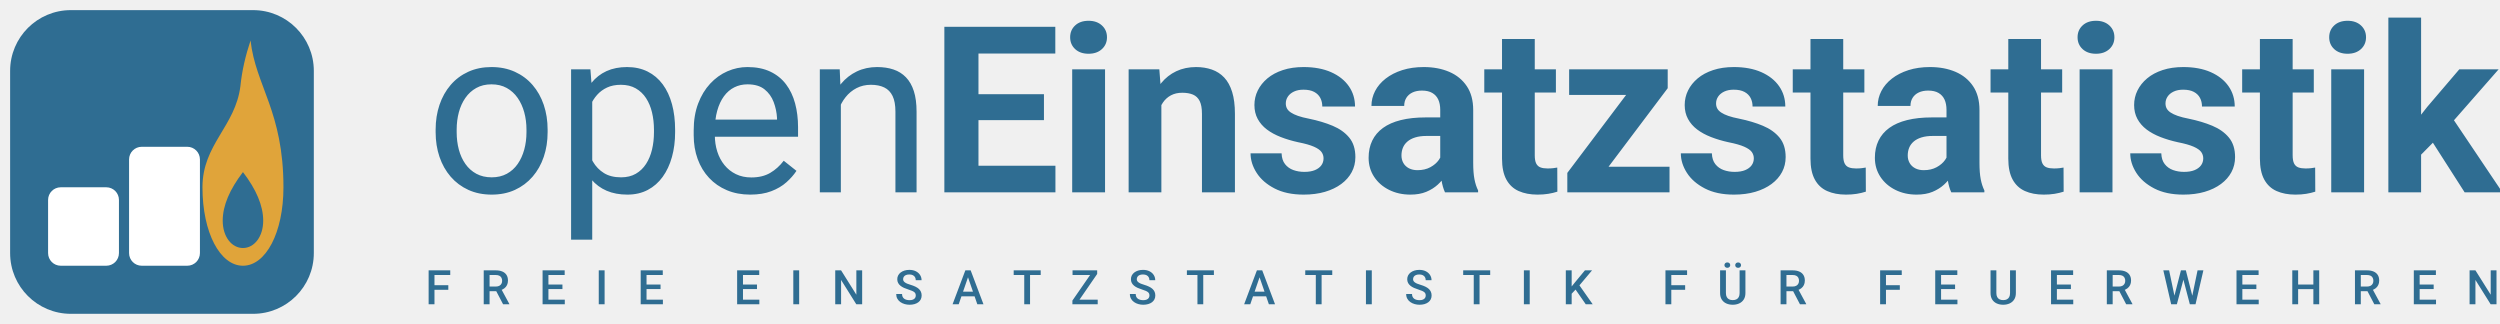
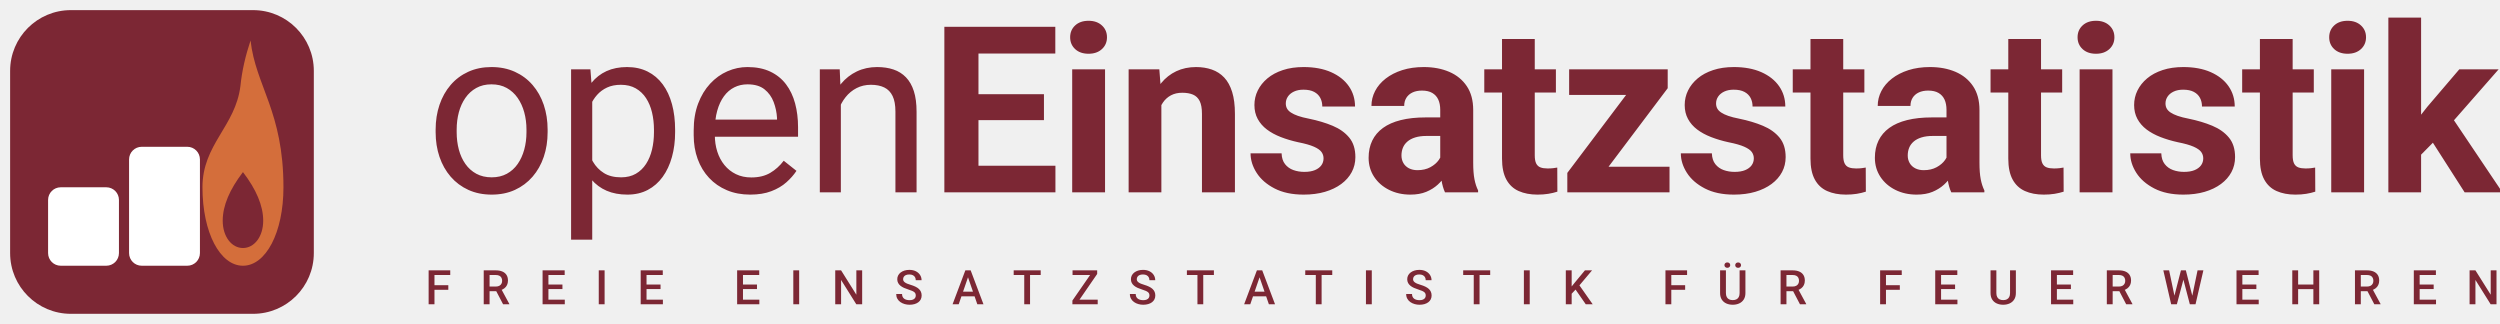
<svg xmlns="http://www.w3.org/2000/svg" viewBox="0 0 493.913 64" width="493.913" height="64" role="img" aria-label="openEinsatzstatistik">
-   <path d="M14 2h36a12 12 0 0 1 12 12v36a12 12 0 0 1-12 12H14A12 12 0 0 1 2 50V14A12 12 0 0 1 14 2Z" fill="#2F6D92" />
+   <path d="M14 2h36a12 12 0 0 1 12 12v36a12 12 0 0 1-12 12H14A12 12 0 0 1 2 50V14A12 12 0 0 1 14 2Z" fill="#7C2734" />
  <path d="M12 37h9a2.5 2.5 0 0 1 2.5 2.5V50a2.5 2.5 0 0 1-2.5 2.5h-9A2.5 2.5 0 0 1 9.5 50V39.5A2.5 2.5 0 0 1 12 37Z" fill="#fff" />
  <path d="M28 29h9a2.5 2.5 0 0 1 2.5 2.5V50a2.5 2.5 0 0 1-2.5 2.5h-9A2.5 2.5 0 0 1 25.5 50V31.5A2.5 2.5 0 0 1 28 29Z" fill="#fff" />
-   <path fill-rule="evenodd" d="M49.5 8C50.5 17 56 22 56 37c0 9-3.5 15.5-8 15.5S40 46 40 37c0-8.5 6.5-12 7.5-20 .3-3 1-6 2-9ZM48 34c2.6 3.4 4 6.6 4 9.6 0 3.2-1.8 5.4-4 5.4s-4-2.2-4-5.4c0-3 1.4-6.2 4-9.6Z" fill="#E0A43A" />
-   <path d="M86.066 26.118V25.602Q86.066 22.974 86.83 20.716Q87.594 18.459 89.031 16.786Q90.469 15.112 92.513 14.18Q94.557 13.248 97.095 13.248Q99.655 13.248 101.71 14.18Q103.766 15.112 105.214 16.786Q106.663 18.459 107.427 20.716Q108.19 22.974 108.19 25.602V26.118Q108.19 28.746 107.427 30.992Q106.663 33.238 105.214 34.912Q103.766 36.585 101.733 37.517Q99.7 38.449 97.14 38.449Q94.579 38.449 92.535 37.517Q90.491 36.585 89.042 34.912Q87.594 33.238 86.83 30.992Q86.066 28.746 86.066 26.118ZM90.222 25.602V26.118Q90.222 27.938 90.648 29.543Q91.075 31.149 91.94 32.385Q92.805 33.62 94.107 34.328Q95.41 35.035 97.14 35.035Q98.847 35.035 100.138 34.328Q101.43 33.62 102.283 32.385Q103.137 31.149 103.575 29.543Q104.013 27.938 104.013 26.118V25.602Q104.013 23.805 103.575 22.199Q103.137 20.593 102.272 19.346Q101.407 18.1 100.116 17.381Q98.824 16.662 97.095 16.662Q95.388 16.662 94.096 17.381Q92.805 18.1 91.94 19.346Q91.075 20.593 90.648 22.199Q90.222 23.805 90.222 25.602ZM117.005 18.369V47.344H112.827V13.697H116.645ZM133.379 25.646V26.118Q133.379 28.769 132.75 31.026Q132.121 33.283 130.919 34.945Q129.718 36.607 127.966 37.528Q126.214 38.449 123.945 38.449Q121.632 38.449 119.857 37.686Q118.083 36.922 116.847 35.462Q115.612 34.002 114.882 31.958Q114.152 29.914 113.883 27.354V24.838Q114.152 22.143 114.893 20.009Q115.635 17.875 116.859 16.359Q118.083 14.843 119.835 14.045Q121.587 13.248 123.878 13.248Q126.169 13.248 127.943 14.135Q129.718 15.022 130.93 16.662Q132.143 18.302 132.761 20.582Q133.379 22.861 133.379 25.646ZM129.201 26.118V25.646Q129.201 23.827 128.819 22.221Q128.437 20.615 127.64 19.391Q126.843 18.167 125.607 17.459Q124.372 16.752 122.665 16.752Q121.093 16.752 119.936 17.291Q118.779 17.83 117.97 18.74Q117.162 19.649 116.656 20.806Q116.151 21.963 115.904 23.198V29.016Q116.353 30.588 117.162 31.969Q117.97 33.351 119.318 34.193Q120.666 35.035 122.71 35.035Q124.394 35.035 125.618 34.328Q126.843 33.62 127.64 32.385Q128.437 31.149 128.819 29.543Q129.201 27.938 129.201 26.118ZM148.212 38.449Q145.674 38.449 143.619 37.584Q141.564 36.72 140.093 35.147Q138.622 33.575 137.835 31.419Q137.049 29.263 137.049 26.702V25.759Q137.049 22.794 137.925 20.469Q138.801 18.145 140.306 16.527Q141.811 14.91 143.72 14.079Q145.629 13.248 147.673 13.248Q150.279 13.248 152.177 14.146Q154.075 15.045 155.288 16.651Q156.5 18.257 157.084 20.424Q157.668 22.592 157.668 25.152V27.017H139.52V23.625H153.513V23.311Q153.423 21.693 152.851 20.166Q152.278 18.639 151.042 17.65Q149.807 16.662 147.673 16.662Q146.258 16.662 145.068 17.257Q143.877 17.853 143.024 19.021Q142.17 20.188 141.699 21.873Q141.227 23.558 141.227 25.759V26.702Q141.227 28.432 141.71 29.948Q142.193 31.464 143.125 32.609Q144.057 33.755 145.394 34.406Q146.73 35.058 148.437 35.058Q150.638 35.058 152.166 34.159Q153.693 33.261 154.838 31.756L157.354 33.755Q156.568 34.945 155.355 36.023Q154.142 37.102 152.379 37.775Q150.616 38.449 148.212 38.449ZM166.123 18.886V38.0H161.968V13.697H165.899ZM165.135 24.928 163.406 24.86Q163.428 22.367 164.147 20.245Q164.865 18.122 166.168 16.55Q167.471 14.978 169.279 14.113Q171.087 13.248 173.288 13.248Q175.085 13.248 176.523 13.731Q177.96 14.214 178.982 15.27Q180.004 16.325 180.543 17.999Q181.082 19.672 181.082 22.075V38.0H176.905V22.03Q176.905 20.121 176.343 18.964Q175.782 17.808 174.703 17.28Q173.625 16.752 172.053 16.752Q170.503 16.752 169.234 17.403Q167.965 18.055 167.055 19.2Q166.146 20.346 165.64 21.817Q165.135 23.288 165.135 24.928Z M208.517 32.744V38.0H191.109V32.744ZM193.311 5.297V38.0H186.572V5.297ZM206.248 18.616V23.737H191.109V18.616ZM208.494 5.297V10.575H191.109V5.297ZM218.319 13.697V38.0H211.828V13.697ZM211.424 7.363Q211.424 5.948 212.412 5.027Q213.4 4.106 215.062 4.106Q216.702 4.106 217.701 5.027Q218.701 5.948 218.701 7.363Q218.701 8.778 217.701 9.699Q216.702 10.62 215.062 10.62Q213.4 10.62 212.412 9.699Q211.424 8.778 211.424 7.363ZM229.447 18.886V38.0H222.978V13.697H229.042ZM228.503 24.995H226.751Q226.751 22.3 227.448 20.132Q228.144 17.965 229.402 16.426Q230.66 14.888 232.4 14.068Q234.141 13.248 236.297 13.248Q238.004 13.248 239.419 13.742Q240.834 14.236 241.856 15.314Q242.878 16.393 243.429 18.167Q243.979 19.941 243.979 22.502V38.0H237.465V22.479Q237.465 20.862 237.016 19.964Q236.567 19.065 235.702 18.695Q234.837 18.324 233.58 18.324Q232.277 18.324 231.322 18.841Q230.368 19.357 229.75 20.267Q229.132 21.177 228.818 22.39Q228.503 23.603 228.503 24.995ZM261.486 31.284Q261.486 30.588 261.081 30.026Q260.677 29.465 259.588 28.982Q258.498 28.499 256.454 28.095Q254.613 27.69 253.029 27.073Q251.446 26.455 250.289 25.579Q249.132 24.703 248.481 23.501Q247.829 22.3 247.829 20.75Q247.829 19.223 248.492 17.875Q249.155 16.527 250.401 15.483Q251.648 14.438 253.456 13.843Q255.264 13.248 257.532 13.248Q260.699 13.248 262.979 14.259Q265.259 15.27 266.483 17.033Q267.707 18.796 267.707 21.042H261.239Q261.239 20.099 260.845 19.346Q260.452 18.594 259.633 18.156Q258.813 17.718 257.51 17.718Q256.432 17.718 255.646 18.088Q254.86 18.459 254.444 19.077Q254.029 19.694 254.029 20.436Q254.029 20.997 254.264 21.435Q254.5 21.873 255.039 22.232Q255.578 22.592 256.443 22.895Q257.308 23.198 258.588 23.445Q261.216 23.984 263.282 24.849Q265.349 25.714 266.562 27.185Q267.775 28.656 267.775 31.037Q267.775 32.654 267.056 34.002Q266.337 35.35 264.99 36.349Q263.642 37.349 261.766 37.899Q259.891 38.449 257.555 38.449Q254.163 38.449 251.816 37.236Q249.469 36.023 248.267 34.148Q247.066 32.272 247.066 30.296H253.198Q253.242 31.621 253.883 32.43Q254.523 33.238 255.522 33.598Q256.522 33.957 257.69 33.957Q258.948 33.957 259.779 33.609Q260.61 33.261 261.048 32.666Q261.486 32.07 261.486 31.284ZM284.54 32.52V21.693Q284.54 20.525 284.158 19.683Q283.776 18.841 282.979 18.369Q282.182 17.897 280.924 17.897Q279.846 17.897 279.06 18.268Q278.273 18.639 277.847 19.324Q277.42 20.009 277.42 20.93H270.951Q270.951 19.38 271.67 17.987Q272.389 16.595 273.759 15.528Q275.129 14.461 277.027 13.854Q278.925 13.248 281.283 13.248Q284.113 13.248 286.314 14.191Q288.516 15.135 289.785 17.021Q291.054 18.908 291.054 21.738V32.138Q291.054 34.137 291.301 35.406Q291.548 36.675 292.02 37.618V38.0H285.483Q285.012 37.012 284.776 35.518Q284.54 34.024 284.54 32.52ZM285.394 23.198 285.438 26.859H281.822Q280.542 26.859 279.599 27.151Q278.655 27.443 278.049 27.971Q277.442 28.499 277.162 29.195Q276.881 29.892 276.881 30.723Q276.881 31.554 277.263 32.216Q277.645 32.879 278.363 33.25Q279.082 33.62 280.048 33.62Q281.508 33.62 282.586 33.036Q283.664 32.452 284.259 31.599Q284.855 30.745 284.877 29.981L286.584 32.722Q286.225 33.643 285.607 34.631Q284.989 35.619 284.046 36.484Q283.103 37.349 281.777 37.899Q280.452 38.449 278.633 38.449Q276.319 38.449 274.444 37.517Q272.568 36.585 271.479 34.934Q270.39 33.283 270.39 31.172Q270.39 29.263 271.108 27.78Q271.827 26.298 273.231 25.276Q274.635 24.254 276.746 23.726Q278.857 23.198 281.643 23.198ZM307.392 13.697V18.279H293.242V13.697ZM296.746 7.7H303.215V30.678Q303.215 31.733 303.495 32.295Q303.776 32.856 304.338 33.07Q304.899 33.283 305.753 33.283Q306.359 33.283 306.842 33.227Q307.325 33.171 307.662 33.104L307.684 37.865Q306.853 38.135 305.887 38.292Q304.922 38.449 303.754 38.449Q301.62 38.449 300.036 37.742Q298.453 37.034 297.599 35.462Q296.746 33.89 296.746 31.329ZM329.84 32.946V38.0H311.377V32.946ZM329.481 17.426 313.983 38.0H309.648V34.159L325.079 13.697H329.481ZM327.19 13.697V18.751H310.007V13.697ZM346.493 31.284Q346.493 30.588 346.089 30.026Q345.685 29.465 344.595 28.982Q343.506 28.499 341.462 28.095Q339.62 27.69 338.037 27.073Q336.453 26.455 335.297 25.579Q334.14 24.703 333.489 23.501Q332.837 22.3 332.837 20.75Q332.837 19.223 333.5 17.875Q334.162 16.527 335.409 15.483Q336.656 14.438 338.464 13.843Q340.272 13.248 342.54 13.248Q345.707 13.248 347.987 14.259Q350.267 15.27 351.491 17.033Q352.715 18.796 352.715 21.042H346.246Q346.246 20.099 345.853 19.346Q345.46 18.594 344.64 18.156Q343.821 17.718 342.518 17.718Q341.44 17.718 340.654 18.088Q339.867 18.459 339.452 19.077Q339.036 19.694 339.036 20.436Q339.036 20.997 339.272 21.435Q339.508 21.873 340.047 22.232Q340.586 22.592 341.451 22.895Q342.316 23.198 343.596 23.445Q346.224 23.984 348.29 24.849Q350.357 25.714 351.57 27.185Q352.782 28.656 352.782 31.037Q352.782 32.654 352.064 34.002Q351.345 35.35 349.997 36.349Q348.65 37.349 346.774 37.899Q344.899 38.449 342.563 38.449Q339.171 38.449 336.824 37.236Q334.477 36.023 333.275 34.148Q332.074 32.272 332.074 30.296H338.205Q338.25 31.621 338.89 32.43Q339.531 33.238 340.53 33.598Q341.53 33.957 342.698 33.957Q343.955 33.957 344.786 33.609Q345.617 33.261 346.055 32.666Q346.493 32.07 346.493 31.284ZM368.335 13.697V18.279H354.185V13.697ZM357.688 7.7H364.157V30.678Q364.157 31.733 364.438 32.295Q364.719 32.856 365.28 33.07Q365.842 33.283 366.695 33.283Q367.302 33.283 367.785 33.227Q368.268 33.171 368.605 33.104L368.627 37.865Q367.796 38.135 366.83 38.292Q365.864 38.449 364.696 38.449Q362.563 38.449 360.979 37.742Q359.396 37.034 358.542 35.462Q357.688 33.89 357.688 31.329ZM384.561 32.52V21.693Q384.561 20.525 384.179 19.683Q383.798 18.841 383 18.369Q382.203 17.897 380.945 17.897Q379.867 17.897 379.081 18.268Q378.295 18.639 377.868 19.324Q377.441 20.009 377.441 20.93H370.972Q370.972 19.38 371.691 17.987Q372.41 16.595 373.78 15.528Q375.15 14.461 377.048 13.854Q378.946 13.248 381.304 13.248Q384.135 13.248 386.336 14.191Q388.537 15.135 389.806 17.021Q391.075 18.908 391.075 21.738V32.138Q391.075 34.137 391.322 35.406Q391.569 36.675 392.041 37.618V38.0H385.505Q385.033 37.012 384.797 35.518Q384.561 34.024 384.561 32.52ZM385.415 23.198 385.46 26.859H381.844Q380.563 26.859 379.62 27.151Q378.677 27.443 378.07 27.971Q377.464 28.499 377.183 29.195Q376.902 29.892 376.902 30.723Q376.902 31.554 377.284 32.216Q377.666 32.879 378.385 33.25Q379.103 33.62 380.069 33.62Q381.529 33.62 382.607 33.036Q383.685 32.452 384.281 31.599Q384.876 30.745 384.898 29.981L386.605 32.722Q386.246 33.643 385.628 34.631Q385.011 35.619 384.067 36.484Q383.124 37.349 381.799 37.899Q380.473 38.449 378.654 38.449Q376.341 38.449 374.465 37.517Q372.59 36.585 371.5 34.934Q370.411 33.283 370.411 31.172Q370.411 29.263 371.13 27.78Q371.848 26.298 373.252 25.276Q374.656 24.254 376.767 23.726Q378.879 23.198 381.664 23.198ZM407.414 13.697V18.279H393.263V13.697ZM396.767 7.7H403.236V30.678Q403.236 31.733 403.517 32.295Q403.797 32.856 404.359 33.07Q404.92 33.283 405.774 33.283Q406.38 33.283 406.863 33.227Q407.346 33.171 407.683 33.104L407.706 37.865Q406.875 38.135 405.909 38.292Q404.943 38.449 403.775 38.449Q401.641 38.449 400.058 37.742Q398.474 37.034 397.621 35.462Q396.767 33.89 396.767 31.329ZM417.351 13.697V38.0H410.86V13.697ZM410.455 7.363Q410.455 5.948 411.444 5.027Q412.432 4.106 414.094 4.106Q415.734 4.106 416.733 5.027Q417.733 5.948 417.733 7.363Q417.733 8.778 416.733 9.699Q415.734 10.62 414.094 10.62Q412.432 10.62 411.444 9.699Q410.455 8.778 410.455 7.363ZM435.284 31.284Q435.284 30.588 434.88 30.026Q434.476 29.465 433.386 28.982Q432.297 28.499 430.253 28.095Q428.411 27.69 426.828 27.073Q425.244 26.455 424.087 25.579Q422.931 24.703 422.279 23.501Q421.628 22.3 421.628 20.75Q421.628 19.223 422.291 17.875Q422.953 16.527 424.2 15.483Q425.446 14.438 427.254 13.843Q429.063 13.248 431.331 13.248Q434.498 13.248 436.778 14.259Q439.058 15.27 440.282 17.033Q441.506 18.796 441.506 21.042H435.037Q435.037 20.099 434.644 19.346Q434.251 18.594 433.431 18.156Q432.611 17.718 431.309 17.718Q430.23 17.718 429.444 18.088Q428.658 18.459 428.243 19.077Q427.827 19.694 427.827 20.436Q427.827 20.997 428.063 21.435Q428.299 21.873 428.838 22.232Q429.377 22.592 430.242 22.895Q431.106 23.198 432.387 23.445Q435.015 23.984 437.081 24.849Q439.147 25.714 440.36 27.185Q441.573 28.656 441.573 31.037Q441.573 32.654 440.855 34.002Q440.136 35.35 438.788 36.349Q437.44 37.349 435.565 37.899Q433.689 38.449 431.354 38.449Q427.962 38.449 425.615 37.236Q423.268 36.023 422.066 34.148Q420.864 32.272 420.864 30.296H426.996Q427.041 31.621 427.681 32.43Q428.321 33.238 429.321 33.598Q430.32 33.957 431.488 33.957Q432.746 33.957 433.577 33.609Q434.408 33.261 434.846 32.666Q435.284 32.07 435.284 31.284ZM457.126 13.697V18.279H442.975V13.697ZM446.479 7.7H452.948V30.678Q452.948 31.733 453.229 32.295Q453.51 32.856 454.071 33.07Q454.633 33.283 455.486 33.283Q456.093 33.283 456.575 33.227Q457.058 33.171 457.395 33.104L457.418 37.865Q456.587 38.135 455.621 38.292Q454.655 38.449 453.487 38.449Q451.353 38.449 449.77 37.742Q448.186 37.034 447.333 35.462Q446.479 33.89 446.479 31.329ZM467.063 13.697V38.0H460.572V13.697ZM460.168 7.363Q460.168 5.948 461.156 5.027Q462.144 4.106 463.806 4.106Q465.446 4.106 466.445 5.027Q467.445 5.948 467.445 7.363Q467.445 8.778 466.445 9.699Q465.446 10.62 463.806 10.62Q462.144 10.62 461.156 9.699Q460.168 8.778 460.168 7.363ZM478.325 3.478V38.0H471.857V3.478ZM493.644 13.697 483.087 25.736 477.427 31.464 475.069 26.792 479.561 21.087 485.872 13.697ZM486.928 38.0 479.741 26.77 484.21 22.861 494.385 38.0Z" fill="#2F6D92" />
-   <path d="M85.837 53.411V60.115H84.681V53.411ZM88.572 56.344V57.26H85.543V56.344ZM88.954 53.411V54.331H85.543V53.411ZM95.567 53.411H97.939Q98.703 53.411 99.242 53.641Q99.781 53.871 100.068 54.32Q100.356 54.769 100.356 55.427Q100.356 55.929 100.172 56.311Q99.988 56.694 99.652 56.954Q99.315 57.214 98.85 57.357L98.5 57.527H96.369L96.359 56.611H97.957Q98.372 56.611 98.648 56.463Q98.924 56.316 99.065 56.06Q99.205 55.805 99.205 55.483Q99.205 55.133 99.069 54.873Q98.933 54.612 98.652 54.472Q98.372 54.331 97.939 54.331H96.723V60.115H95.567ZM99.394 60.115 97.819 57.103 99.03 57.099 100.628 60.055V60.115ZM111.583 59.198V60.115H108.024V59.198ZM108.35 53.411V60.115H107.195V53.411ZM111.118 56.21V57.113H108.024V56.21ZM111.56 53.411V54.331H108.024V53.411ZM119.448 53.411V60.115H118.293V53.411ZM130.965 59.198V60.115H127.406V59.198ZM127.733 53.411V60.115H126.577V53.411ZM130.5 56.21V57.113H127.406V56.21ZM130.942 53.411V54.331H127.406V53.411ZM150.02 59.198V60.115H146.461V59.198ZM146.788 53.411V60.115H145.632V53.411ZM149.555 56.21V57.113H146.461V56.21ZM149.997 53.411V54.331H146.461V53.411ZM157.886 53.411V60.115H156.73V53.411ZM170.333 53.411V60.115H169.177L166.17 55.312V60.115H165.014V53.411H166.17L169.186 58.222V53.411ZM180.924 58.388Q180.924 58.181 180.862 58.02Q180.8 57.859 180.643 57.725Q180.487 57.591 180.203 57.465Q179.92 57.338 179.483 57.205Q179.004 57.057 178.601 56.875Q178.198 56.694 177.899 56.452Q177.599 56.21 177.434 55.895Q177.268 55.579 177.268 55.165Q177.268 54.755 177.441 54.419Q177.613 54.083 177.933 53.837Q178.253 53.59 178.691 53.454Q179.128 53.318 179.658 53.318Q180.404 53.318 180.945 53.595Q181.486 53.871 181.778 54.336Q182.07 54.801 182.07 55.363H180.924Q180.924 55.031 180.783 54.776Q180.643 54.52 180.36 54.373Q180.077 54.226 179.644 54.226Q179.234 54.226 178.962 54.35Q178.691 54.474 178.557 54.686Q178.424 54.898 178.424 55.165Q178.424 55.354 178.511 55.508Q178.599 55.662 178.778 55.793Q178.958 55.925 179.229 56.04Q179.501 56.155 179.87 56.261Q180.427 56.427 180.841 56.627Q181.255 56.827 181.532 57.08Q181.808 57.334 181.946 57.654Q182.084 57.974 182.084 58.379Q182.084 58.802 181.914 59.141Q181.744 59.479 181.428 59.716Q181.113 59.954 180.673 60.08Q180.233 60.207 179.695 60.207Q179.211 60.207 178.744 60.078Q178.276 59.949 177.894 59.684Q177.512 59.419 177.286 59.021Q177.061 58.623 177.061 58.089H178.216Q178.216 58.416 178.329 58.646Q178.442 58.876 178.645 59.021Q178.847 59.166 179.117 59.235Q179.386 59.304 179.695 59.304Q180.1 59.304 180.374 59.189Q180.648 59.074 180.786 58.867Q180.924 58.66 180.924 58.388ZM191.409 54.304 189.406 60.115H188.195L190.719 53.411H191.492ZM193.085 60.115 191.078 54.304 190.99 53.411H191.768L194.301 60.115ZM192.989 57.628V58.545H189.342V57.628ZM203.502 53.411V60.115H202.355V53.411ZM205.606 53.411V54.331H200.269V53.411ZM216.869 59.198V60.115H212.214V59.198ZM216.764 54.124 212.643 60.115H211.869V59.383L216.004 53.411H216.764ZM216.335 53.411V54.331H211.897V53.411ZM227.088 58.388Q227.088 58.181 227.026 58.02Q226.963 57.859 226.807 57.725Q226.65 57.591 226.367 57.465Q226.084 57.338 225.647 57.205Q225.168 57.057 224.765 56.875Q224.362 56.694 224.063 56.452Q223.763 56.21 223.598 55.895Q223.432 55.579 223.432 55.165Q223.432 54.755 223.604 54.419Q223.777 54.083 224.097 53.837Q224.417 53.59 224.855 53.454Q225.292 53.318 225.822 53.318Q226.567 53.318 227.109 53.595Q227.65 53.871 227.942 54.336Q228.234 54.801 228.234 55.363H227.088Q227.088 55.031 226.947 54.776Q226.807 54.52 226.524 54.373Q226.241 54.226 225.808 54.226Q225.398 54.226 225.126 54.35Q224.855 54.474 224.721 54.686Q224.588 54.898 224.588 55.165Q224.588 55.354 224.675 55.508Q224.763 55.662 224.942 55.793Q225.122 55.925 225.393 56.04Q225.665 56.155 226.033 56.261Q226.59 56.427 227.005 56.627Q227.419 56.827 227.696 57.08Q227.972 57.334 228.11 57.654Q228.248 57.974 228.248 58.379Q228.248 58.802 228.078 59.141Q227.907 59.479 227.592 59.716Q227.277 59.954 226.837 60.08Q226.397 60.207 225.858 60.207Q225.375 60.207 224.908 60.078Q224.44 59.949 224.058 59.684Q223.676 59.419 223.45 59.021Q223.225 58.623 223.225 58.089H224.38Q224.38 58.416 224.493 58.646Q224.606 58.876 224.809 59.021Q225.011 59.166 225.281 59.235Q225.55 59.304 225.858 59.304Q226.264 59.304 226.538 59.189Q226.812 59.074 226.95 58.867Q227.088 58.66 227.088 58.388ZM237.721 53.411V60.115H236.574V53.411ZM239.825 53.411V54.331H234.488V53.411ZM249.012 54.304 247.009 60.115H245.798L248.321 53.411H249.095ZM250.688 60.115 248.68 54.304 248.593 53.411H249.371L251.903 60.115ZM250.591 57.628V58.545H246.944V57.628ZM261.104 53.411V60.115H259.958V53.411ZM263.208 53.411V54.331H257.872V53.411ZM271.018 53.411V60.115H269.863V53.411ZM281.674 58.388Q281.674 58.181 281.612 58.02Q281.55 57.859 281.393 57.725Q281.237 57.591 280.954 57.465Q280.67 57.338 280.233 57.205Q279.754 57.057 279.351 56.875Q278.948 56.694 278.649 56.452Q278.35 56.21 278.184 55.895Q278.018 55.579 278.018 55.165Q278.018 54.755 278.191 54.419Q278.364 54.083 278.684 53.837Q279.004 53.59 279.441 53.454Q279.878 53.318 280.408 53.318Q281.154 53.318 281.695 53.595Q282.236 53.871 282.528 54.336Q282.821 54.801 282.821 55.363H281.674Q281.674 55.031 281.534 54.776Q281.393 54.52 281.11 54.373Q280.827 54.226 280.394 54.226Q279.984 54.226 279.713 54.35Q279.441 54.474 279.307 54.686Q279.174 54.898 279.174 55.165Q279.174 55.354 279.261 55.508Q279.349 55.662 279.529 55.793Q279.708 55.925 279.98 56.04Q280.251 56.155 280.62 56.261Q281.177 56.427 281.591 56.627Q282.006 56.827 282.282 57.08Q282.558 57.334 282.696 57.654Q282.835 57.974 282.835 58.379Q282.835 58.802 282.664 59.141Q282.494 59.479 282.178 59.716Q281.863 59.954 281.423 60.08Q280.984 60.207 280.445 60.207Q279.961 60.207 279.494 60.078Q279.027 59.949 278.644 59.684Q278.262 59.419 278.037 59.021Q277.811 58.623 277.811 58.089H278.967Q278.967 58.416 279.08 58.646Q279.192 58.876 279.395 59.021Q279.598 59.166 279.867 59.235Q280.136 59.304 280.445 59.304Q280.85 59.304 281.124 59.189Q281.398 59.074 281.536 58.867Q281.674 58.66 281.674 58.388ZM292.307 53.411V60.115H291.16V53.411ZM294.411 53.411V54.331H289.075V53.411ZM302.221 53.411V60.115H301.066V53.411ZM310.506 53.411V60.115H309.35V53.411ZM314.535 53.411 311.818 56.638 310.271 58.278 310.068 57.131 311.173 55.768 313.126 53.411ZM313.292 60.115 311.086 56.938 311.883 56.15 314.664 60.115ZM330.192 53.411V60.115H329.036V53.411ZM332.927 56.344V57.26H329.897V56.344ZM333.309 53.411V54.331H329.897V53.411ZM343.684 53.411H344.835V57.891Q344.835 58.655 344.504 59.171Q344.172 59.687 343.603 59.947Q343.035 60.207 342.335 60.207Q341.612 60.207 341.046 59.947Q340.479 59.687 340.155 59.171Q339.83 58.655 339.83 57.891V53.411H340.981V57.891Q340.981 58.374 341.147 58.685Q341.313 58.996 341.617 59.143Q341.92 59.291 342.335 59.291Q342.749 59.291 343.051 59.143Q343.352 58.996 343.518 58.685Q343.684 58.374 343.684 57.891ZM340.686 52.379Q340.686 52.154 340.843 51.999Q341 51.845 341.257 51.845Q341.52 51.845 341.676 51.999Q341.833 52.154 341.833 52.379Q341.833 52.6 341.676 52.754Q341.52 52.909 341.257 52.909Q341 52.909 340.843 52.754Q340.686 52.6 340.686 52.379ZM342.818 52.384Q342.818 52.158 342.975 52.004Q343.131 51.85 343.394 51.85Q343.652 51.85 343.811 52.004Q343.969 52.158 343.969 52.384Q343.969 52.605 343.811 52.759Q343.652 52.913 343.394 52.913Q343.131 52.913 342.975 52.759Q342.818 52.605 342.818 52.384ZM351.784 53.411H354.156Q354.92 53.411 355.459 53.641Q355.997 53.871 356.285 54.32Q356.573 54.769 356.573 55.427Q356.573 55.929 356.389 56.311Q356.205 56.694 355.868 56.954Q355.532 57.214 355.067 57.357L354.717 57.527H352.585L352.576 56.611H354.174Q354.588 56.611 354.865 56.463Q355.141 56.316 355.281 56.06Q355.422 55.805 355.422 55.483Q355.422 55.133 355.286 54.873Q355.15 54.612 354.869 54.472Q354.588 54.331 354.156 54.331H352.94V60.115H351.784ZM355.611 60.115 354.036 57.103 355.247 57.099 356.845 60.055V60.115ZM372.603 53.411V60.115H371.447V53.411ZM375.338 56.344V57.26H372.308V56.344ZM375.72 53.411V54.331H372.308V53.411ZM386.721 59.198V60.115H383.162V59.198ZM383.489 53.411V60.115H382.333V53.411ZM386.256 56.21V57.113H383.162V56.21ZM386.698 53.411V54.331H383.162V53.411ZM397.115 53.411H398.266V57.891Q398.266 58.655 397.934 59.171Q397.603 59.687 397.034 59.947Q396.465 60.207 395.766 60.207Q395.043 60.207 394.476 59.947Q393.91 59.687 393.585 59.171Q393.261 58.655 393.261 57.891V53.411H394.412V57.891Q394.412 58.374 394.578 58.685Q394.743 58.996 395.047 59.143Q395.351 59.291 395.766 59.291Q396.18 59.291 396.482 59.143Q396.783 58.996 396.949 58.685Q397.115 58.374 397.115 57.891ZM409.603 59.198V60.115H406.044V59.198ZM406.371 53.411V60.115H405.215V53.411ZM409.138 56.21V57.113H406.044V56.21ZM409.58 53.411V54.331H406.044V53.411ZM416.234 53.411H418.606Q419.37 53.411 419.909 53.641Q420.448 53.871 420.735 54.32Q421.023 54.769 421.023 55.427Q421.023 55.929 420.839 56.311Q420.655 56.694 420.319 56.954Q419.983 57.214 419.517 57.357L419.168 57.527H417.036L417.026 56.611H418.624Q419.039 56.611 419.315 56.463Q419.591 56.316 419.732 56.06Q419.872 55.805 419.872 55.483Q419.872 55.133 419.736 54.873Q419.6 54.612 419.319 54.472Q419.039 54.331 418.606 54.331H417.39V60.115H416.234ZM420.061 60.115 418.486 57.103 419.697 57.099 421.295 60.055V60.115ZM429.542 58.609 430.878 53.411H431.578L431.499 54.75L430.072 60.115H429.344ZM428.543 53.411 429.625 58.568 429.722 60.115H428.948L427.397 53.411ZM433.092 58.554 434.161 53.411H435.312L433.76 60.115H432.987ZM431.849 53.411 433.171 58.623 433.364 60.115H432.637L431.232 54.75L431.159 53.411ZM446.244 59.198V60.115H442.685V59.198ZM443.011 53.411V60.115H441.856V53.411ZM445.779 56.21V57.113H442.685V56.21ZM446.221 53.411V54.331H442.685V53.411ZM457.305 56.21V57.126H453.746V56.21ZM454.031 53.411V60.115H452.875V53.411ZM458.193 53.411V60.115H457.042V53.411ZM465.258 53.411H467.629Q468.393 53.411 468.932 53.641Q469.471 53.871 469.759 54.32Q470.046 54.769 470.046 55.427Q470.046 55.929 469.862 56.311Q469.678 56.694 469.342 56.954Q469.006 57.214 468.541 57.357L468.191 57.527H466.059L466.05 56.611H467.647Q468.062 56.611 468.338 56.463Q468.614 56.316 468.755 56.06Q468.895 55.805 468.895 55.483Q468.895 55.133 468.759 54.873Q468.624 54.612 468.343 54.472Q468.062 54.331 467.629 54.331H466.413V60.115H465.258ZM469.084 60.115 467.509 57.103 468.72 57.099 470.318 60.055V60.115ZM481.273 59.198V60.115H477.714V59.198ZM478.041 53.411V60.115H476.885V53.411ZM480.808 56.21V57.113H477.714V56.21ZM481.25 53.411V54.331H477.714V53.411ZM493.223 53.411V60.115H492.067L489.06 55.312V60.115H487.905V53.411H489.06L492.076 58.222V53.411Z" fill="#2F6D92" />
+   <path fill-rule="evenodd" d="M49.5 8C50.5 17 56 22 56 37c0 9-3.5 15.5-8 15.5S40 46 40 37c0-8.5 6.5-12 7.5-20 .3-3 1-6 2-9ZM48 34c2.6 3.4 4 6.6 4 9.6 0 3.2-1.8 5.4-4 5.4s-4-2.2-4-5.4c0-3 1.4-6.2 4-9.6Z" fill="#D46E3B" />
+   <path d="M86.066 26.118V25.602Q86.066 22.974 86.83 20.716Q87.594 18.459 89.031 16.786Q90.469 15.112 92.513 14.18Q94.557 13.248 97.095 13.248Q99.655 13.248 101.71 14.18Q103.766 15.112 105.214 16.786Q106.663 18.459 107.427 20.716Q108.19 22.974 108.19 25.602V26.118Q108.19 28.746 107.427 30.992Q106.663 33.238 105.214 34.912Q103.766 36.585 101.733 37.517Q99.7 38.449 97.14 38.449Q94.579 38.449 92.535 37.517Q90.491 36.585 89.042 34.912Q87.594 33.238 86.83 30.992Q86.066 28.746 86.066 26.118ZM90.222 25.602V26.118Q90.222 27.938 90.648 29.543Q91.075 31.149 91.94 32.385Q92.805 33.62 94.107 34.328Q95.41 35.035 97.14 35.035Q98.847 35.035 100.138 34.328Q101.43 33.62 102.283 32.385Q103.137 31.149 103.575 29.543Q104.013 27.938 104.013 26.118V25.602Q104.013 23.805 103.575 22.199Q103.137 20.593 102.272 19.346Q101.407 18.1 100.116 17.381Q98.824 16.662 97.095 16.662Q95.388 16.662 94.096 17.381Q92.805 18.1 91.94 19.346Q91.075 20.593 90.648 22.199Q90.222 23.805 90.222 25.602ZM117.005 18.369V47.344H112.827V13.697H116.645ZM133.379 25.646V26.118Q133.379 28.769 132.75 31.026Q132.121 33.283 130.919 34.945Q129.718 36.607 127.966 37.528Q126.214 38.449 123.945 38.449Q121.632 38.449 119.857 37.686Q118.083 36.922 116.847 35.462Q115.612 34.002 114.882 31.958Q114.152 29.914 113.883 27.354V24.838Q114.152 22.143 114.893 20.009Q115.635 17.875 116.859 16.359Q118.083 14.843 119.835 14.045Q121.587 13.248 123.878 13.248Q126.169 13.248 127.943 14.135Q129.718 15.022 130.93 16.662Q132.143 18.302 132.761 20.582Q133.379 22.861 133.379 25.646ZM129.201 26.118V25.646Q129.201 23.827 128.819 22.221Q128.437 20.615 127.64 19.391Q126.843 18.167 125.607 17.459Q124.372 16.752 122.665 16.752Q121.093 16.752 119.936 17.291Q118.779 17.83 117.97 18.74Q117.162 19.649 116.656 20.806Q116.151 21.963 115.904 23.198V29.016Q116.353 30.588 117.162 31.969Q117.97 33.351 119.318 34.193Q120.666 35.035 122.71 35.035Q124.394 35.035 125.618 34.328Q126.843 33.62 127.64 32.385Q128.437 31.149 128.819 29.543Q129.201 27.938 129.201 26.118ZM148.212 38.449Q145.674 38.449 143.619 37.584Q141.564 36.72 140.093 35.147Q138.622 33.575 137.835 31.419Q137.049 29.263 137.049 26.702V25.759Q137.049 22.794 137.925 20.469Q138.801 18.145 140.306 16.527Q141.811 14.91 143.72 14.079Q145.629 13.248 147.673 13.248Q150.279 13.248 152.177 14.146Q154.075 15.045 155.288 16.651Q156.5 18.257 157.084 20.424Q157.668 22.592 157.668 25.152V27.017H139.52V23.625H153.513V23.311Q153.423 21.693 152.851 20.166Q152.278 18.639 151.042 17.65Q149.807 16.662 147.673 16.662Q146.258 16.662 145.068 17.257Q143.877 17.853 143.024 19.021Q142.17 20.188 141.699 21.873Q141.227 23.558 141.227 25.759V26.702Q141.227 28.432 141.71 29.948Q142.193 31.464 143.125 32.609Q144.057 33.755 145.394 34.406Q146.73 35.058 148.437 35.058Q150.638 35.058 152.166 34.159Q153.693 33.261 154.838 31.756L157.354 33.755Q156.568 34.945 155.355 36.023Q154.142 37.102 152.379 37.775Q150.616 38.449 148.212 38.449ZM166.123 18.886V38.0H161.968V13.697H165.899ZM165.135 24.928 163.406 24.86Q163.428 22.367 164.147 20.245Q164.865 18.122 166.168 16.55Q167.471 14.978 169.279 14.113Q171.087 13.248 173.288 13.248Q175.085 13.248 176.523 13.731Q177.96 14.214 178.982 15.27Q180.004 16.325 180.543 17.999Q181.082 19.672 181.082 22.075V38.0H176.905V22.03Q176.905 20.121 176.343 18.964Q175.782 17.808 174.703 17.28Q173.625 16.752 172.053 16.752Q170.503 16.752 169.234 17.403Q167.965 18.055 167.055 19.2Q166.146 20.346 165.64 21.817Q165.135 23.288 165.135 24.928Z M208.517 32.744V38.0H191.109V32.744ZM193.311 5.297V38.0H186.572V5.297ZM206.248 18.616V23.737H191.109V18.616ZM208.494 5.297V10.575H191.109V5.297ZM218.319 13.697V38.0H211.828V13.697ZM211.424 7.363Q211.424 5.948 212.412 5.027Q213.4 4.106 215.062 4.106Q216.702 4.106 217.701 5.027Q218.701 5.948 218.701 7.363Q218.701 8.778 217.701 9.699Q216.702 10.62 215.062 10.62Q213.4 10.62 212.412 9.699Q211.424 8.778 211.424 7.363ZM229.447 18.886V38.0H222.978V13.697H229.042ZM228.503 24.995H226.751Q226.751 22.3 227.448 20.132Q228.144 17.965 229.402 16.426Q230.66 14.888 232.4 14.068Q234.141 13.248 236.297 13.248Q238.004 13.248 239.419 13.742Q240.834 14.236 241.856 15.314Q242.878 16.393 243.429 18.167Q243.979 19.941 243.979 22.502V38.0H237.465V22.479Q237.465 20.862 237.016 19.964Q236.567 19.065 235.702 18.695Q234.837 18.324 233.58 18.324Q232.277 18.324 231.322 18.841Q230.368 19.357 229.75 20.267Q229.132 21.177 228.818 22.39Q228.503 23.603 228.503 24.995ZM261.486 31.284Q261.486 30.588 261.081 30.026Q260.677 29.465 259.588 28.982Q258.498 28.499 256.454 28.095Q254.613 27.69 253.029 27.073Q251.446 26.455 250.289 25.579Q249.132 24.703 248.481 23.501Q247.829 22.3 247.829 20.75Q247.829 19.223 248.492 17.875Q249.155 16.527 250.401 15.483Q251.648 14.438 253.456 13.843Q255.264 13.248 257.532 13.248Q260.699 13.248 262.979 14.259Q265.259 15.27 266.483 17.033Q267.707 18.796 267.707 21.042H261.239Q261.239 20.099 260.845 19.346Q260.452 18.594 259.633 18.156Q258.813 17.718 257.51 17.718Q256.432 17.718 255.646 18.088Q254.86 18.459 254.444 19.077Q254.029 19.694 254.029 20.436Q254.029 20.997 254.264 21.435Q254.5 21.873 255.039 22.232Q255.578 22.592 256.443 22.895Q257.308 23.198 258.588 23.445Q261.216 23.984 263.282 24.849Q265.349 25.714 266.562 27.185Q267.775 28.656 267.775 31.037Q267.775 32.654 267.056 34.002Q266.337 35.35 264.99 36.349Q263.642 37.349 261.766 37.899Q259.891 38.449 257.555 38.449Q254.163 38.449 251.816 37.236Q249.469 36.023 248.267 34.148Q247.066 32.272 247.066 30.296H253.198Q253.242 31.621 253.883 32.43Q254.523 33.238 255.522 33.598Q256.522 33.957 257.69 33.957Q258.948 33.957 259.779 33.609Q260.61 33.261 261.048 32.666Q261.486 32.07 261.486 31.284ZM284.54 32.52V21.693Q284.54 20.525 284.158 19.683Q283.776 18.841 282.979 18.369Q282.182 17.897 280.924 17.897Q279.846 17.897 279.06 18.268Q278.273 18.639 277.847 19.324Q277.42 20.009 277.42 20.93H270.951Q270.951 19.38 271.67 17.987Q272.389 16.595 273.759 15.528Q275.129 14.461 277.027 13.854Q278.925 13.248 281.283 13.248Q284.113 13.248 286.314 14.191Q288.516 15.135 289.785 17.021Q291.054 18.908 291.054 21.738V32.138Q291.054 34.137 291.301 35.406Q291.548 36.675 292.02 37.618V38.0H285.483Q285.012 37.012 284.776 35.518Q284.54 34.024 284.54 32.52ZM285.394 23.198 285.438 26.859H281.822Q280.542 26.859 279.599 27.151Q278.655 27.443 278.049 27.971Q277.442 28.499 277.162 29.195Q276.881 29.892 276.881 30.723Q276.881 31.554 277.263 32.216Q277.645 32.879 278.363 33.25Q279.082 33.62 280.048 33.62Q281.508 33.62 282.586 33.036Q283.664 32.452 284.259 31.599Q284.855 30.745 284.877 29.981L286.584 32.722Q286.225 33.643 285.607 34.631Q284.989 35.619 284.046 36.484Q283.103 37.349 281.777 37.899Q280.452 38.449 278.633 38.449Q276.319 38.449 274.444 37.517Q272.568 36.585 271.479 34.934Q270.39 33.283 270.39 31.172Q270.39 29.263 271.108 27.78Q271.827 26.298 273.231 25.276Q274.635 24.254 276.746 23.726Q278.857 23.198 281.643 23.198ZM307.392 13.697V18.279H293.242V13.697ZM296.746 7.7H303.215V30.678Q303.215 31.733 303.495 32.295Q303.776 32.856 304.338 33.07Q304.899 33.283 305.753 33.283Q306.359 33.283 306.842 33.227Q307.325 33.171 307.662 33.104L307.684 37.865Q306.853 38.135 305.887 38.292Q304.922 38.449 303.754 38.449Q301.62 38.449 300.036 37.742Q298.453 37.034 297.599 35.462Q296.746 33.89 296.746 31.329ZM329.84 32.946V38.0H311.377V32.946ZM329.481 17.426 313.983 38.0H309.648V34.159L325.079 13.697H329.481ZM327.19 13.697V18.751H310.007V13.697ZM346.493 31.284Q346.493 30.588 346.089 30.026Q345.685 29.465 344.595 28.982Q343.506 28.499 341.462 28.095Q339.62 27.69 338.037 27.073Q336.453 26.455 335.297 25.579Q334.14 24.703 333.489 23.501Q332.837 22.3 332.837 20.75Q332.837 19.223 333.5 17.875Q334.162 16.527 335.409 15.483Q336.656 14.438 338.464 13.843Q340.272 13.248 342.54 13.248Q345.707 13.248 347.987 14.259Q350.267 15.27 351.491 17.033Q352.715 18.796 352.715 21.042H346.246Q346.246 20.099 345.853 19.346Q345.46 18.594 344.64 18.156Q343.821 17.718 342.518 17.718Q341.44 17.718 340.654 18.088Q339.867 18.459 339.452 19.077Q339.036 19.694 339.036 20.436Q339.036 20.997 339.272 21.435Q339.508 21.873 340.047 22.232Q340.586 22.592 341.451 22.895Q342.316 23.198 343.596 23.445Q346.224 23.984 348.29 24.849Q350.357 25.714 351.57 27.185Q352.782 28.656 352.782 31.037Q352.782 32.654 352.064 34.002Q351.345 35.35 349.997 36.349Q348.65 37.349 346.774 37.899Q344.899 38.449 342.563 38.449Q339.171 38.449 336.824 37.236Q334.477 36.023 333.275 34.148Q332.074 32.272 332.074 30.296H338.205Q338.25 31.621 338.89 32.43Q339.531 33.238 340.53 33.598Q341.53 33.957 342.698 33.957Q343.955 33.957 344.786 33.609Q345.617 33.261 346.055 32.666Q346.493 32.07 346.493 31.284ZM368.335 13.697V18.279H354.185V13.697ZM357.688 7.7H364.157V30.678Q364.157 31.733 364.438 32.295Q364.719 32.856 365.28 33.07Q365.842 33.283 366.695 33.283Q367.302 33.283 367.785 33.227Q368.268 33.171 368.605 33.104L368.627 37.865Q367.796 38.135 366.83 38.292Q365.864 38.449 364.696 38.449Q362.563 38.449 360.979 37.742Q359.396 37.034 358.542 35.462Q357.688 33.89 357.688 31.329ZM384.561 32.52V21.693Q384.561 20.525 384.179 19.683Q383.798 18.841 383 18.369Q382.203 17.897 380.945 17.897Q379.867 17.897 379.081 18.268Q378.295 18.639 377.868 19.324Q377.441 20.009 377.441 20.93H370.972Q370.972 19.38 371.691 17.987Q372.41 16.595 373.78 15.528Q375.15 14.461 377.048 13.854Q378.946 13.248 381.304 13.248Q384.135 13.248 386.336 14.191Q388.537 15.135 389.806 17.021Q391.075 18.908 391.075 21.738V32.138Q391.075 34.137 391.322 35.406Q391.569 36.675 392.041 37.618V38.0H385.505Q385.033 37.012 384.797 35.518Q384.561 34.024 384.561 32.52ZM385.415 23.198 385.46 26.859H381.844Q380.563 26.859 379.62 27.151Q378.677 27.443 378.07 27.971Q377.464 28.499 377.183 29.195Q376.902 29.892 376.902 30.723Q376.902 31.554 377.284 32.216Q377.666 32.879 378.385 33.25Q379.103 33.62 380.069 33.62Q381.529 33.62 382.607 33.036Q383.685 32.452 384.281 31.599Q384.876 30.745 384.898 29.981L386.605 32.722Q386.246 33.643 385.628 34.631Q385.011 35.619 384.067 36.484Q383.124 37.349 381.799 37.899Q380.473 38.449 378.654 38.449Q376.341 38.449 374.465 37.517Q372.59 36.585 371.5 34.934Q370.411 33.283 370.411 31.172Q370.411 29.263 371.13 27.78Q371.848 26.298 373.252 25.276Q374.656 24.254 376.767 23.726Q378.879 23.198 381.664 23.198ZM407.414 13.697V18.279H393.263V13.697ZM396.767 7.7H403.236V30.678Q403.236 31.733 403.517 32.295Q403.797 32.856 404.359 33.07Q404.92 33.283 405.774 33.283Q406.38 33.283 406.863 33.227Q407.346 33.171 407.683 33.104L407.706 37.865Q406.875 38.135 405.909 38.292Q404.943 38.449 403.775 38.449Q401.641 38.449 400.058 37.742Q398.474 37.034 397.621 35.462Q396.767 33.89 396.767 31.329ZM417.351 13.697V38.0H410.86V13.697ZM410.455 7.363Q410.455 5.948 411.444 5.027Q412.432 4.106 414.094 4.106Q415.734 4.106 416.733 5.027Q417.733 5.948 417.733 7.363Q417.733 8.778 416.733 9.699Q415.734 10.62 414.094 10.62Q412.432 10.62 411.444 9.699Q410.455 8.778 410.455 7.363ZM435.284 31.284Q435.284 30.588 434.88 30.026Q434.476 29.465 433.386 28.982Q432.297 28.499 430.253 28.095Q428.411 27.69 426.828 27.073Q425.244 26.455 424.087 25.579Q422.931 24.703 422.279 23.501Q421.628 22.3 421.628 20.75Q421.628 19.223 422.291 17.875Q422.953 16.527 424.2 15.483Q425.446 14.438 427.254 13.843Q429.063 13.248 431.331 13.248Q434.498 13.248 436.778 14.259Q439.058 15.27 440.282 17.033Q441.506 18.796 441.506 21.042H435.037Q435.037 20.099 434.644 19.346Q434.251 18.594 433.431 18.156Q432.611 17.718 431.309 17.718Q430.23 17.718 429.444 18.088Q428.658 18.459 428.243 19.077Q427.827 19.694 427.827 20.436Q427.827 20.997 428.063 21.435Q428.299 21.873 428.838 22.232Q429.377 22.592 430.242 22.895Q431.106 23.198 432.387 23.445Q435.015 23.984 437.081 24.849Q439.147 25.714 440.36 27.185Q441.573 28.656 441.573 31.037Q441.573 32.654 440.855 34.002Q440.136 35.35 438.788 36.349Q437.44 37.349 435.565 37.899Q433.689 38.449 431.354 38.449Q427.962 38.449 425.615 37.236Q423.268 36.023 422.066 34.148Q420.864 32.272 420.864 30.296H426.996Q427.041 31.621 427.681 32.43Q428.321 33.238 429.321 33.598Q430.32 33.957 431.488 33.957Q432.746 33.957 433.577 33.609Q434.408 33.261 434.846 32.666Q435.284 32.07 435.284 31.284ZM457.126 13.697V18.279H442.975V13.697ZM446.479 7.7H452.948V30.678Q452.948 31.733 453.229 32.295Q453.51 32.856 454.071 33.07Q454.633 33.283 455.486 33.283Q456.093 33.283 456.575 33.227Q457.058 33.171 457.395 33.104L457.418 37.865Q456.587 38.135 455.621 38.292Q454.655 38.449 453.487 38.449Q451.353 38.449 449.77 37.742Q448.186 37.034 447.333 35.462Q446.479 33.89 446.479 31.329ZM467.063 13.697V38.0H460.572V13.697ZM460.168 7.363Q460.168 5.948 461.156 5.027Q462.144 4.106 463.806 4.106Q465.446 4.106 466.445 5.027Q467.445 5.948 467.445 7.363Q467.445 8.778 466.445 9.699Q465.446 10.62 463.806 10.62Q462.144 10.62 461.156 9.699Q460.168 8.778 460.168 7.363ZM478.325 3.478V38.0H471.857V3.478ZM493.644 13.697 483.087 25.736 477.427 31.464 475.069 26.792 479.561 21.087 485.872 13.697ZM486.928 38.0 479.741 26.77 484.21 22.861 494.385 38.0Z" fill="#7C2734" />
+   <path d="M85.837 53.411V60.115H84.681V53.411ZM88.572 56.344V57.26H85.543V56.344ZM88.954 53.411V54.331H85.543V53.411ZM95.567 53.411H97.939Q98.703 53.411 99.242 53.641Q99.781 53.871 100.068 54.32Q100.356 54.769 100.356 55.427Q100.356 55.929 100.172 56.311Q99.988 56.694 99.652 56.954Q99.315 57.214 98.85 57.357L98.5 57.527H96.369L96.359 56.611H97.957Q98.372 56.611 98.648 56.463Q98.924 56.316 99.065 56.06Q99.205 55.805 99.205 55.483Q99.205 55.133 99.069 54.873Q98.933 54.612 98.652 54.472Q98.372 54.331 97.939 54.331H96.723V60.115H95.567ZM99.394 60.115 97.819 57.103 99.03 57.099 100.628 60.055V60.115ZM111.583 59.198V60.115H108.024V59.198ZM108.35 53.411V60.115H107.195V53.411ZM111.118 56.21V57.113H108.024V56.21ZM111.56 53.411V54.331H108.024V53.411ZM119.448 53.411V60.115H118.293V53.411ZM130.965 59.198V60.115H127.406V59.198ZM127.733 53.411V60.115H126.577V53.411ZM130.5 56.21V57.113H127.406V56.21ZM130.942 53.411V54.331H127.406V53.411ZM150.02 59.198V60.115H146.461V59.198ZM146.788 53.411V60.115H145.632V53.411ZM149.555 56.21V57.113H146.461V56.21ZM149.997 53.411V54.331H146.461V53.411ZM157.886 53.411V60.115H156.73V53.411ZM170.333 53.411V60.115H169.177L166.17 55.312V60.115H165.014V53.411H166.17L169.186 58.222V53.411ZM180.924 58.388Q180.924 58.181 180.862 58.02Q180.8 57.859 180.643 57.725Q180.487 57.591 180.203 57.465Q179.92 57.338 179.483 57.205Q179.004 57.057 178.601 56.875Q178.198 56.694 177.899 56.452Q177.599 56.21 177.434 55.895Q177.268 55.579 177.268 55.165Q177.268 54.755 177.441 54.419Q177.613 54.083 177.933 53.837Q178.253 53.59 178.691 53.454Q179.128 53.318 179.658 53.318Q180.404 53.318 180.945 53.595Q181.486 53.871 181.778 54.336Q182.07 54.801 182.07 55.363H180.924Q180.924 55.031 180.783 54.776Q180.643 54.52 180.36 54.373Q180.077 54.226 179.644 54.226Q179.234 54.226 178.962 54.35Q178.691 54.474 178.557 54.686Q178.424 54.898 178.424 55.165Q178.424 55.354 178.511 55.508Q178.599 55.662 178.778 55.793Q178.958 55.925 179.229 56.04Q179.501 56.155 179.87 56.261Q180.427 56.427 180.841 56.627Q181.255 56.827 181.532 57.08Q181.808 57.334 181.946 57.654Q182.084 57.974 182.084 58.379Q182.084 58.802 181.914 59.141Q181.744 59.479 181.428 59.716Q181.113 59.954 180.673 60.08Q180.233 60.207 179.695 60.207Q179.211 60.207 178.744 60.078Q178.276 59.949 177.894 59.684Q177.512 59.419 177.286 59.021Q177.061 58.623 177.061 58.089H178.216Q178.216 58.416 178.329 58.646Q178.442 58.876 178.645 59.021Q178.847 59.166 179.117 59.235Q179.386 59.304 179.695 59.304Q180.1 59.304 180.374 59.189Q180.648 59.074 180.786 58.867Q180.924 58.66 180.924 58.388ZM191.409 54.304 189.406 60.115H188.195L190.719 53.411H191.492ZM193.085 60.115 191.078 54.304 190.99 53.411H191.768L194.301 60.115ZM192.989 57.628V58.545H189.342V57.628ZM203.502 53.411V60.115H202.355V53.411ZM205.606 53.411V54.331H200.269V53.411ZM216.869 59.198V60.115H212.214V59.198ZM216.764 54.124 212.643 60.115H211.869V59.383L216.004 53.411H216.764ZM216.335 53.411V54.331H211.897V53.411ZM227.088 58.388Q227.088 58.181 227.026 58.02Q226.963 57.859 226.807 57.725Q226.65 57.591 226.367 57.465Q226.084 57.338 225.647 57.205Q225.168 57.057 224.765 56.875Q224.362 56.694 224.063 56.452Q223.763 56.21 223.598 55.895Q223.432 55.579 223.432 55.165Q223.432 54.755 223.604 54.419Q223.777 54.083 224.097 53.837Q224.417 53.59 224.855 53.454Q225.292 53.318 225.822 53.318Q226.567 53.318 227.109 53.595Q227.65 53.871 227.942 54.336Q228.234 54.801 228.234 55.363H227.088Q227.088 55.031 226.947 54.776Q226.807 54.52 226.524 54.373Q226.241 54.226 225.808 54.226Q225.398 54.226 225.126 54.35Q224.855 54.474 224.721 54.686Q224.588 54.898 224.588 55.165Q224.588 55.354 224.675 55.508Q224.763 55.662 224.942 55.793Q225.122 55.925 225.393 56.04Q225.665 56.155 226.033 56.261Q226.59 56.427 227.005 56.627Q227.419 56.827 227.696 57.08Q227.972 57.334 228.11 57.654Q228.248 57.974 228.248 58.379Q228.248 58.802 228.078 59.141Q227.907 59.479 227.592 59.716Q227.277 59.954 226.837 60.08Q226.397 60.207 225.858 60.207Q225.375 60.207 224.908 60.078Q224.44 59.949 224.058 59.684Q223.676 59.419 223.45 59.021Q223.225 58.623 223.225 58.089H224.38Q224.38 58.416 224.493 58.646Q224.606 58.876 224.809 59.021Q225.011 59.166 225.281 59.235Q225.55 59.304 225.858 59.304Q226.264 59.304 226.538 59.189Q226.812 59.074 226.95 58.867Q227.088 58.66 227.088 58.388ZM237.721 53.411V60.115H236.574V53.411ZM239.825 53.411V54.331H234.488V53.411ZM249.012 54.304 247.009 60.115H245.798L248.321 53.411H249.095ZM250.688 60.115 248.68 54.304 248.593 53.411H249.371L251.903 60.115ZM250.591 57.628V58.545H246.944V57.628ZM261.104 53.411V60.115H259.958V53.411ZM263.208 53.411V54.331H257.872V53.411ZM271.018 53.411V60.115H269.863V53.411ZM281.674 58.388Q281.674 58.181 281.612 58.02Q281.55 57.859 281.393 57.725Q281.237 57.591 280.954 57.465Q280.67 57.338 280.233 57.205Q279.754 57.057 279.351 56.875Q278.948 56.694 278.649 56.452Q278.35 56.21 278.184 55.895Q278.018 55.579 278.018 55.165Q278.018 54.755 278.191 54.419Q278.364 54.083 278.684 53.837Q279.004 53.59 279.441 53.454Q279.878 53.318 280.408 53.318Q281.154 53.318 281.695 53.595Q282.236 53.871 282.528 54.336Q282.821 54.801 282.821 55.363H281.674Q281.674 55.031 281.534 54.776Q281.393 54.52 281.11 54.373Q280.827 54.226 280.394 54.226Q279.984 54.226 279.713 54.35Q279.441 54.474 279.307 54.686Q279.174 54.898 279.174 55.165Q279.174 55.354 279.261 55.508Q279.349 55.662 279.529 55.793Q279.708 55.925 279.98 56.04Q280.251 56.155 280.62 56.261Q281.177 56.427 281.591 56.627Q282.006 56.827 282.282 57.08Q282.558 57.334 282.696 57.654Q282.835 57.974 282.835 58.379Q282.835 58.802 282.664 59.141Q282.494 59.479 282.178 59.716Q281.863 59.954 281.423 60.08Q280.984 60.207 280.445 60.207Q279.961 60.207 279.494 60.078Q279.027 59.949 278.644 59.684Q278.262 59.419 278.037 59.021Q277.811 58.623 277.811 58.089H278.967Q278.967 58.416 279.08 58.646Q279.192 58.876 279.395 59.021Q279.598 59.166 279.867 59.235Q280.136 59.304 280.445 59.304Q280.85 59.304 281.124 59.189Q281.398 59.074 281.536 58.867Q281.674 58.66 281.674 58.388ZM292.307 53.411V60.115H291.16V53.411ZM294.411 53.411V54.331H289.075V53.411ZM302.221 53.411V60.115H301.066V53.411ZM310.506 53.411V60.115H309.35V53.411ZM314.535 53.411 311.818 56.638 310.271 58.278 310.068 57.131 311.173 55.768 313.126 53.411ZM313.292 60.115 311.086 56.938 311.883 56.15 314.664 60.115ZM330.192 53.411V60.115H329.036V53.411ZM332.927 56.344V57.26H329.897V56.344ZM333.309 53.411V54.331H329.897V53.411ZM343.684 53.411H344.835V57.891Q344.835 58.655 344.504 59.171Q344.172 59.687 343.603 59.947Q343.035 60.207 342.335 60.207Q341.612 60.207 341.046 59.947Q340.479 59.687 340.155 59.171Q339.83 58.655 339.83 57.891V53.411H340.981V57.891Q340.981 58.374 341.147 58.685Q341.313 58.996 341.617 59.143Q341.92 59.291 342.335 59.291Q342.749 59.291 343.051 59.143Q343.352 58.996 343.518 58.685Q343.684 58.374 343.684 57.891ZM340.686 52.379Q340.686 52.154 340.843 51.999Q341 51.845 341.257 51.845Q341.52 51.845 341.676 51.999Q341.833 52.154 341.833 52.379Q341.833 52.6 341.676 52.754Q341.52 52.909 341.257 52.909Q341 52.909 340.843 52.754Q340.686 52.6 340.686 52.379ZM342.818 52.384Q342.818 52.158 342.975 52.004Q343.131 51.85 343.394 51.85Q343.652 51.85 343.811 52.004Q343.969 52.158 343.969 52.384Q343.969 52.605 343.811 52.759Q343.652 52.913 343.394 52.913Q343.131 52.913 342.975 52.759Q342.818 52.605 342.818 52.384ZM351.784 53.411H354.156Q354.92 53.411 355.459 53.641Q355.997 53.871 356.285 54.32Q356.573 54.769 356.573 55.427Q356.573 55.929 356.389 56.311Q356.205 56.694 355.868 56.954Q355.532 57.214 355.067 57.357L354.717 57.527H352.585L352.576 56.611H354.174Q354.588 56.611 354.865 56.463Q355.141 56.316 355.281 56.06Q355.422 55.805 355.422 55.483Q355.422 55.133 355.286 54.873Q355.15 54.612 354.869 54.472Q354.588 54.331 354.156 54.331H352.94V60.115H351.784ZM355.611 60.115 354.036 57.103 355.247 57.099 356.845 60.055V60.115ZM372.603 53.411V60.115H371.447V53.411ZM375.338 56.344V57.26H372.308V56.344ZM375.72 53.411V54.331H372.308V53.411ZM386.721 59.198V60.115H383.162V59.198ZM383.489 53.411V60.115H382.333V53.411ZM386.256 56.21V57.113H383.162V56.21ZM386.698 53.411V54.331H383.162V53.411ZM397.115 53.411H398.266V57.891Q398.266 58.655 397.934 59.171Q397.603 59.687 397.034 59.947Q396.465 60.207 395.766 60.207Q395.043 60.207 394.476 59.947Q393.91 59.687 393.585 59.171Q393.261 58.655 393.261 57.891V53.411H394.412V57.891Q394.412 58.374 394.578 58.685Q394.743 58.996 395.047 59.143Q395.351 59.291 395.766 59.291Q396.18 59.291 396.482 59.143Q396.783 58.996 396.949 58.685Q397.115 58.374 397.115 57.891ZM409.603 59.198V60.115H406.044V59.198ZM406.371 53.411V60.115H405.215V53.411ZM409.138 56.21V57.113H406.044V56.21ZM409.58 53.411V54.331H406.044V53.411ZM416.234 53.411H418.606Q419.37 53.411 419.909 53.641Q420.448 53.871 420.735 54.32Q421.023 54.769 421.023 55.427Q421.023 55.929 420.839 56.311Q420.655 56.694 420.319 56.954Q419.983 57.214 419.517 57.357L419.168 57.527H417.036L417.026 56.611H418.624Q419.039 56.611 419.315 56.463Q419.591 56.316 419.732 56.06Q419.872 55.805 419.872 55.483Q419.872 55.133 419.736 54.873Q419.6 54.612 419.319 54.472Q419.039 54.331 418.606 54.331H417.39V60.115H416.234ZM420.061 60.115 418.486 57.103 419.697 57.099 421.295 60.055V60.115ZM429.542 58.609 430.878 53.411H431.578L431.499 54.75L430.072 60.115H429.344ZM428.543 53.411 429.625 58.568 429.722 60.115H428.948L427.397 53.411ZM433.092 58.554 434.161 53.411H435.312L433.76 60.115H432.987ZM431.849 53.411 433.171 58.623 433.364 60.115H432.637L431.232 54.75L431.159 53.411ZM446.244 59.198V60.115H442.685V59.198ZM443.011 53.411V60.115H441.856V53.411ZM445.779 56.21V57.113H442.685V56.21ZM446.221 53.411V54.331H442.685V53.411ZM457.305 56.21V57.126H453.746V56.21ZM454.031 53.411V60.115H452.875V53.411ZM458.193 53.411V60.115H457.042V53.411ZM465.258 53.411H467.629Q468.393 53.411 468.932 53.641Q469.471 53.871 469.759 54.32Q470.046 54.769 470.046 55.427Q470.046 55.929 469.862 56.311Q469.678 56.694 469.342 56.954Q469.006 57.214 468.541 57.357L468.191 57.527H466.059L466.05 56.611H467.647Q468.062 56.611 468.338 56.463Q468.614 56.316 468.755 56.06Q468.895 55.805 468.895 55.483Q468.895 55.133 468.759 54.873Q468.624 54.612 468.343 54.472Q468.062 54.331 467.629 54.331H466.413V60.115H465.258ZM469.084 60.115 467.509 57.103 468.72 57.099 470.318 60.055V60.115ZM481.273 59.198V60.115H477.714V59.198ZM478.041 53.411V60.115H476.885V53.411ZM480.808 56.21V57.113H477.714V56.21ZM481.25 53.411V54.331H477.714V53.411ZM493.223 53.411V60.115H492.067L489.06 55.312V60.115H487.905V53.411H489.06L492.076 58.222V53.411Z" fill="#7C2734" />
</svg>
